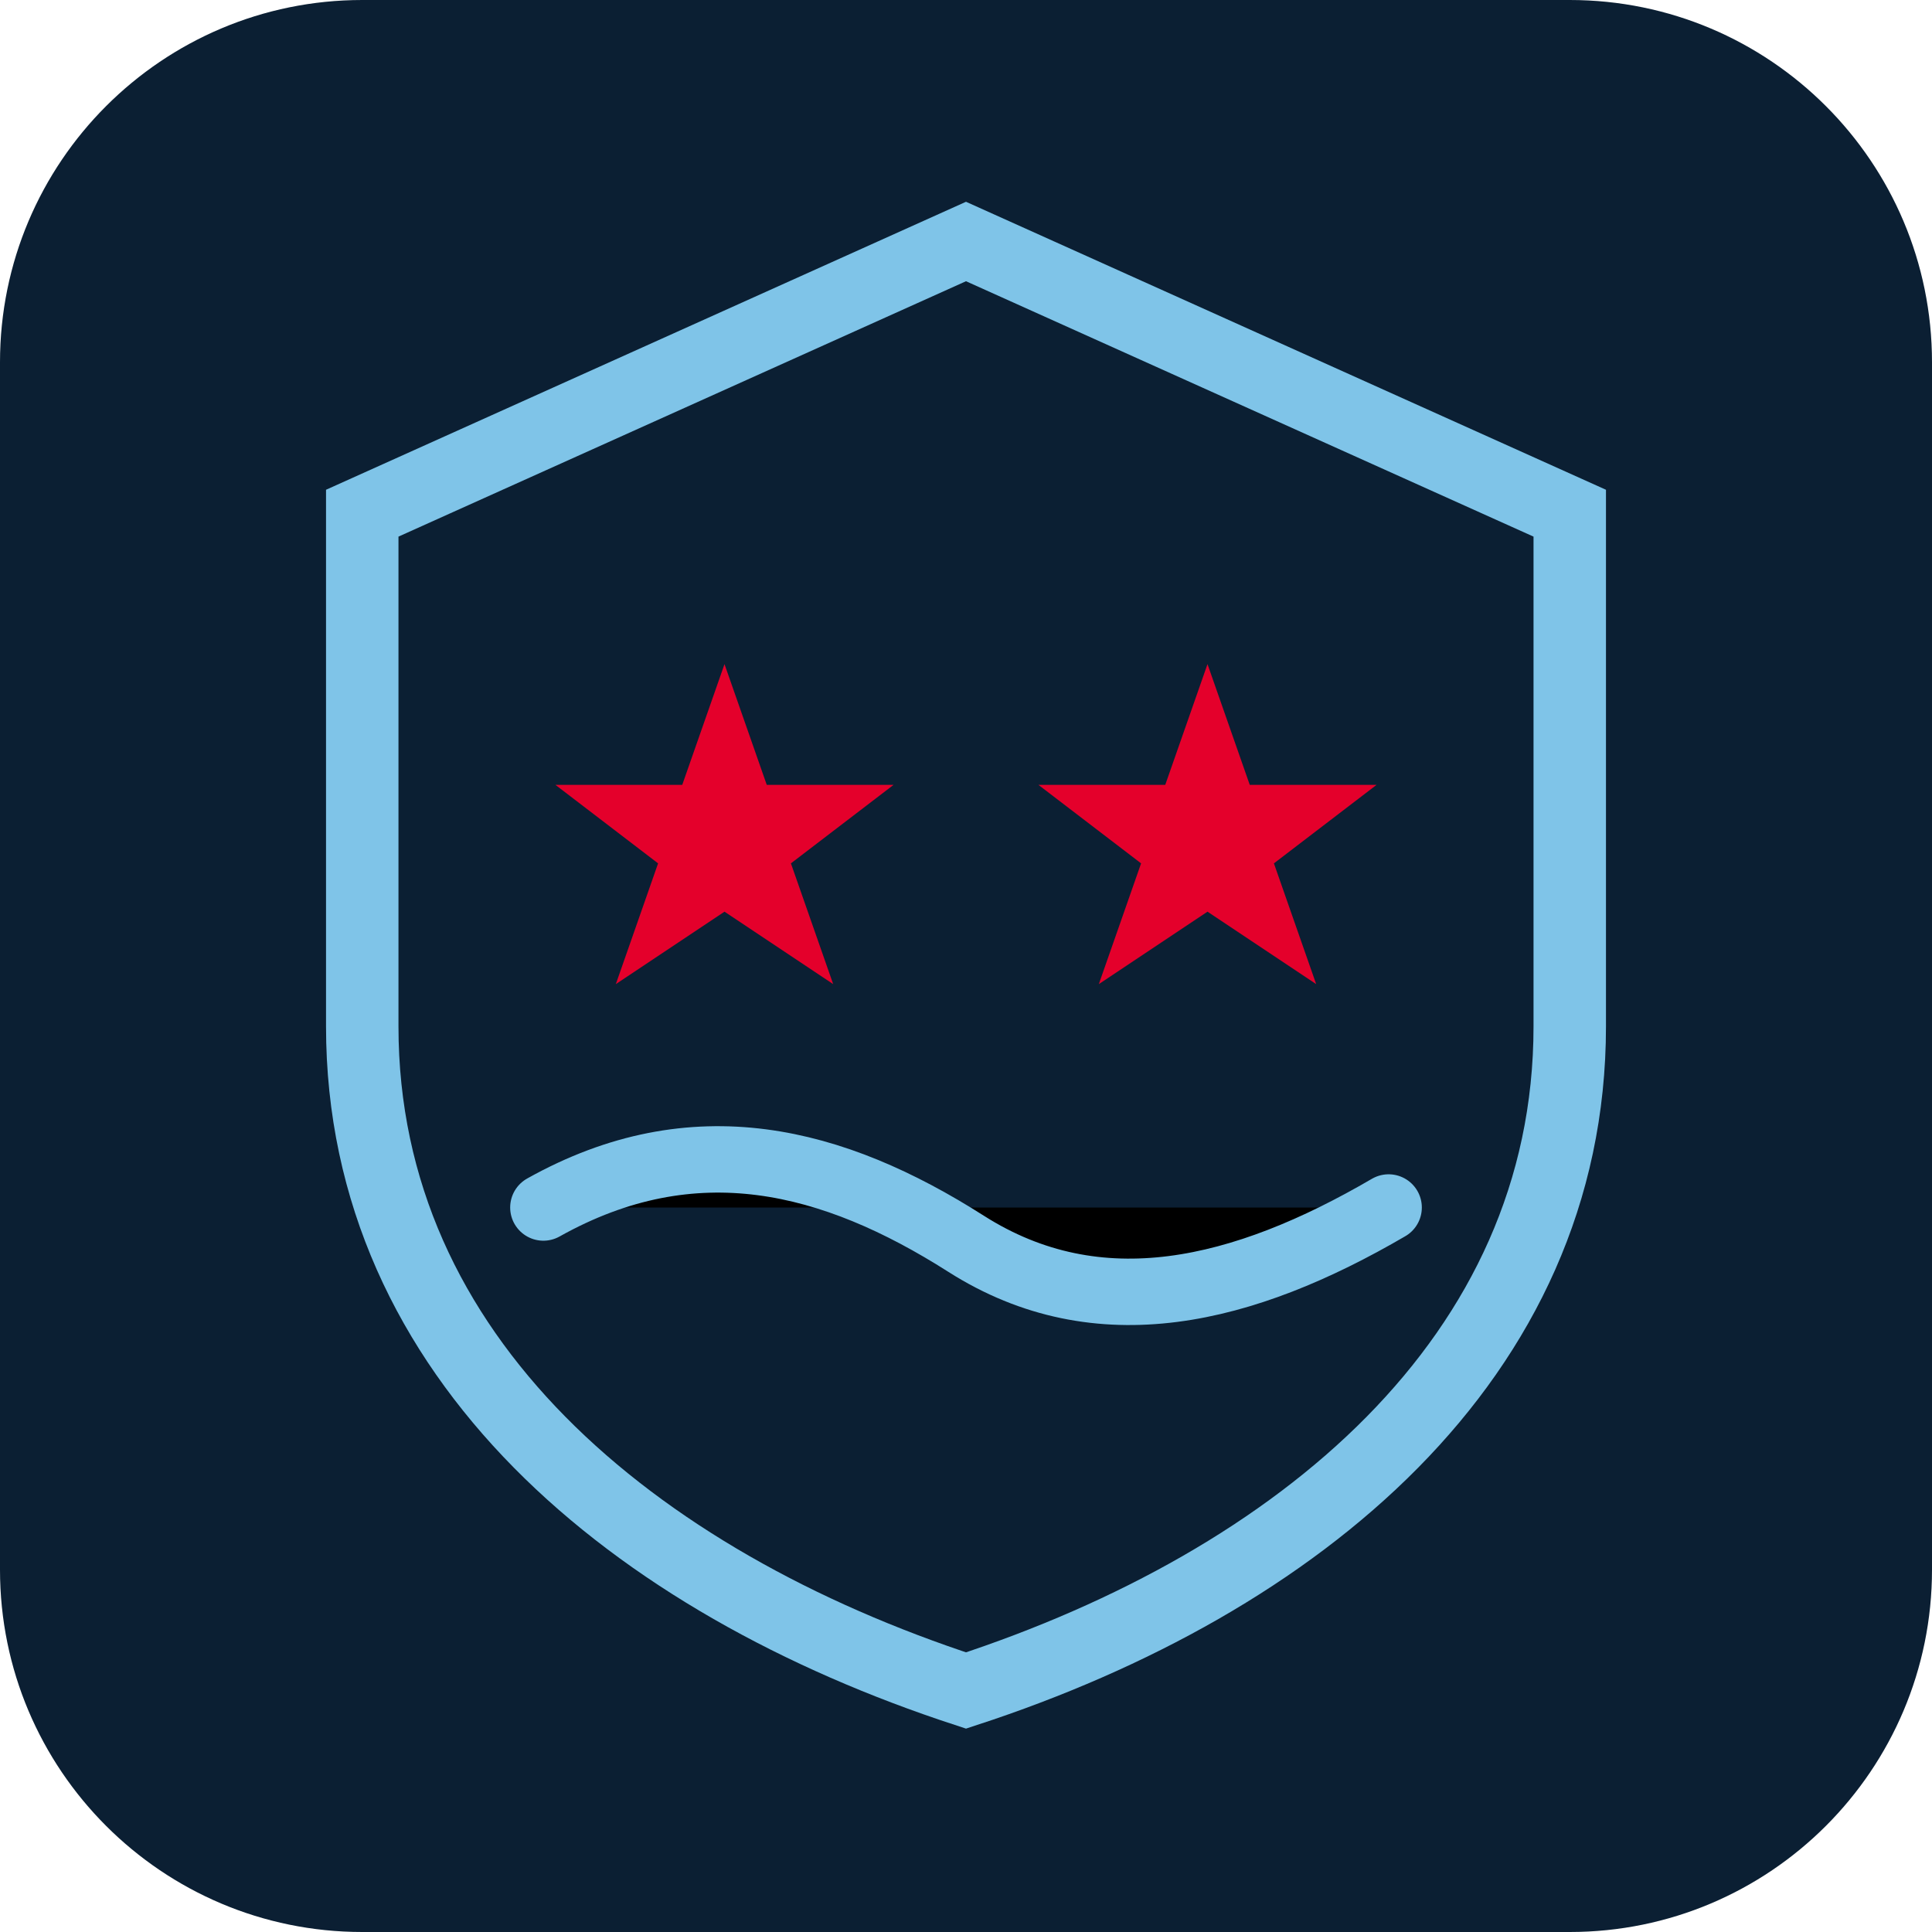
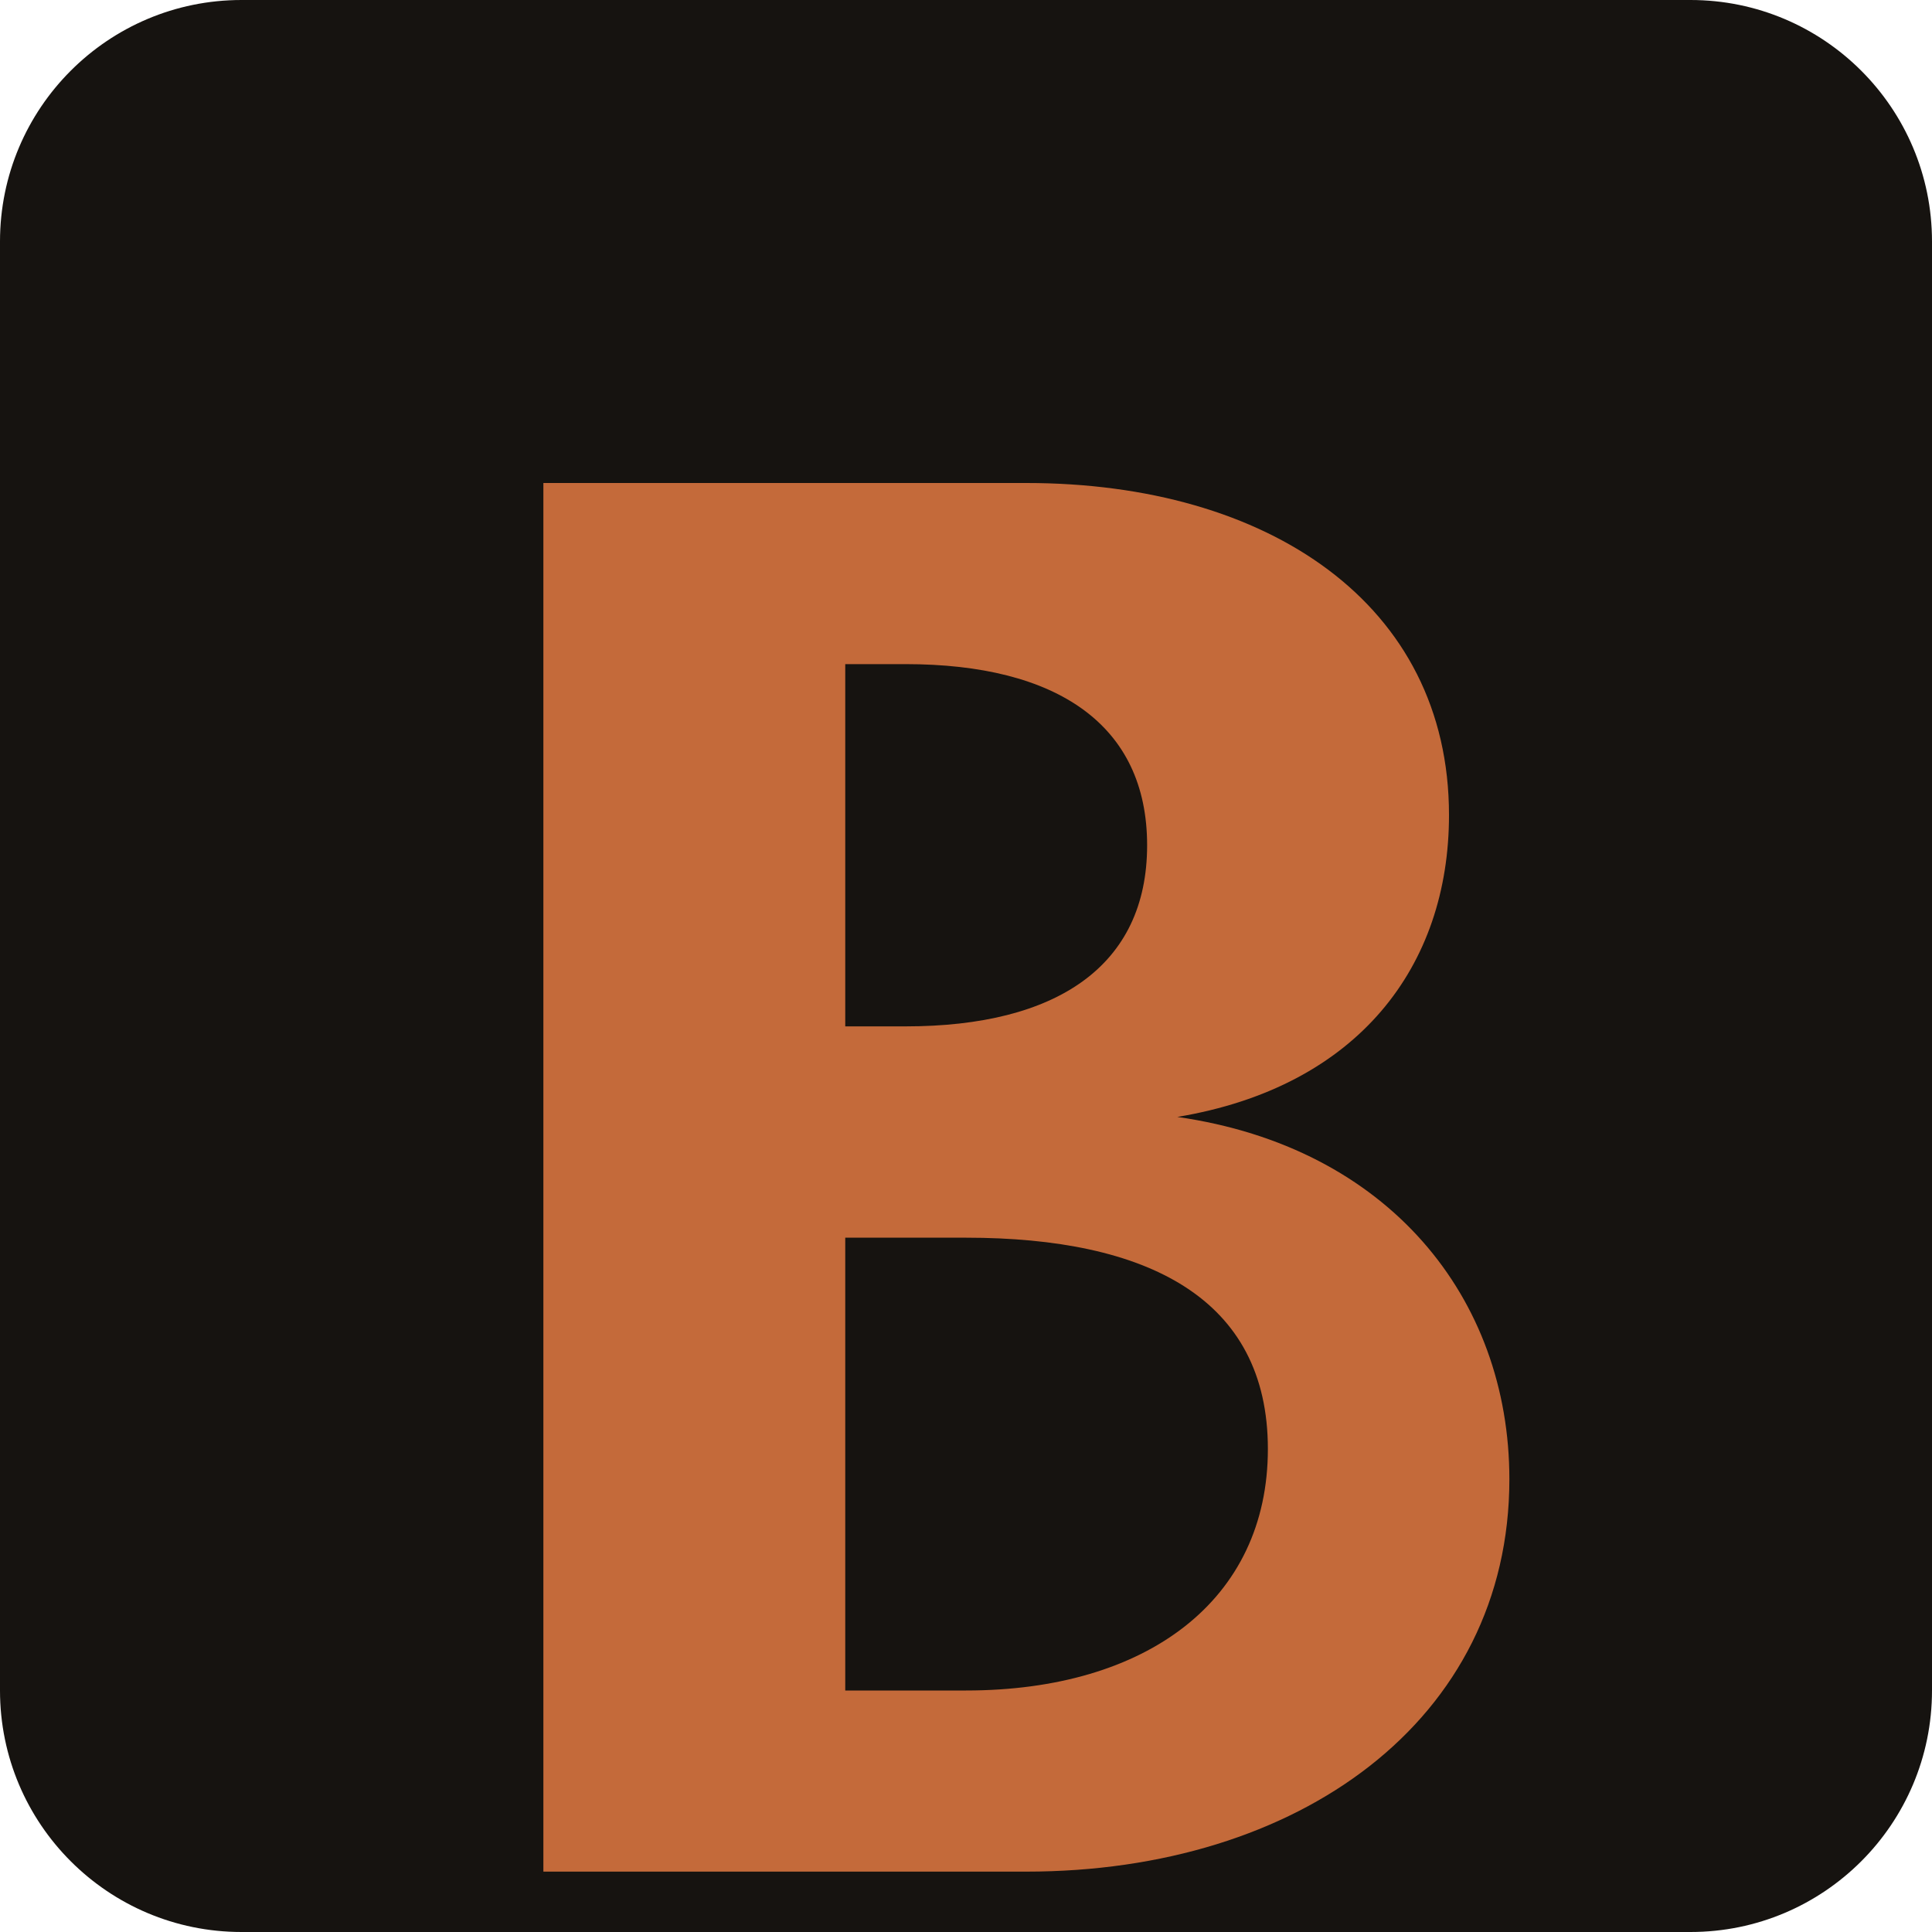
- <svg xmlns="http://www.w3.org/2000/svg" viewBox="0 0 32 32">
-   <rect width="32" height="32" rx="6" fill="#0B1F33" />
-   <path d="M16 4L26 8.5V17C26 22.5 21.5 26.2 16 28C10.5 26.2 6 22.5 6 17V8.5L16 4Z" fill="#0B1F33" stroke="#7FC4E8" stroke-width="1.2" />
-   <path d="M9 20C11.5 18.6 13.8 19.2 16 20.6C18.2 22 20.6 21.4 23 20" stroke="#7FC4E8" stroke-width="1.1" stroke-linecap="round" />
-   <polygon fill="#E4002B" points="12,11 12.7,13 14.8,13 13.1,14.3 13.8,16.3 12,15.1 10.2,16.3 10.9,14.3 9.2,13 11.3,13" />
-   <polygon fill="#E4002B" points="20,11 20.7,13 22.8,13 21.1,14.3 21.8,16.3 20,15.1 18.2,16.3 18.9,14.3 17.2,13 19.3,13" />
+ <svg xmlns="http://www.w3.org/2000/svg" viewBox="0 0 64 64">
+   <rect width="64" height="64" rx="8" fill="#161310" />
+   <path d="M18 16h16c8 0 14 4 14 11 0 5-3 9-9 10 7 1 11 6 11 12 0 8-7 13-16 13H18V16zm12 18c5 0 8-2 8-6s-3-6-8-6H28v12h2zm2 22c6 0 10-3 10-8s-4-7-10-7h-4v15h4z" fill="#C46A3A" />
</svg>
